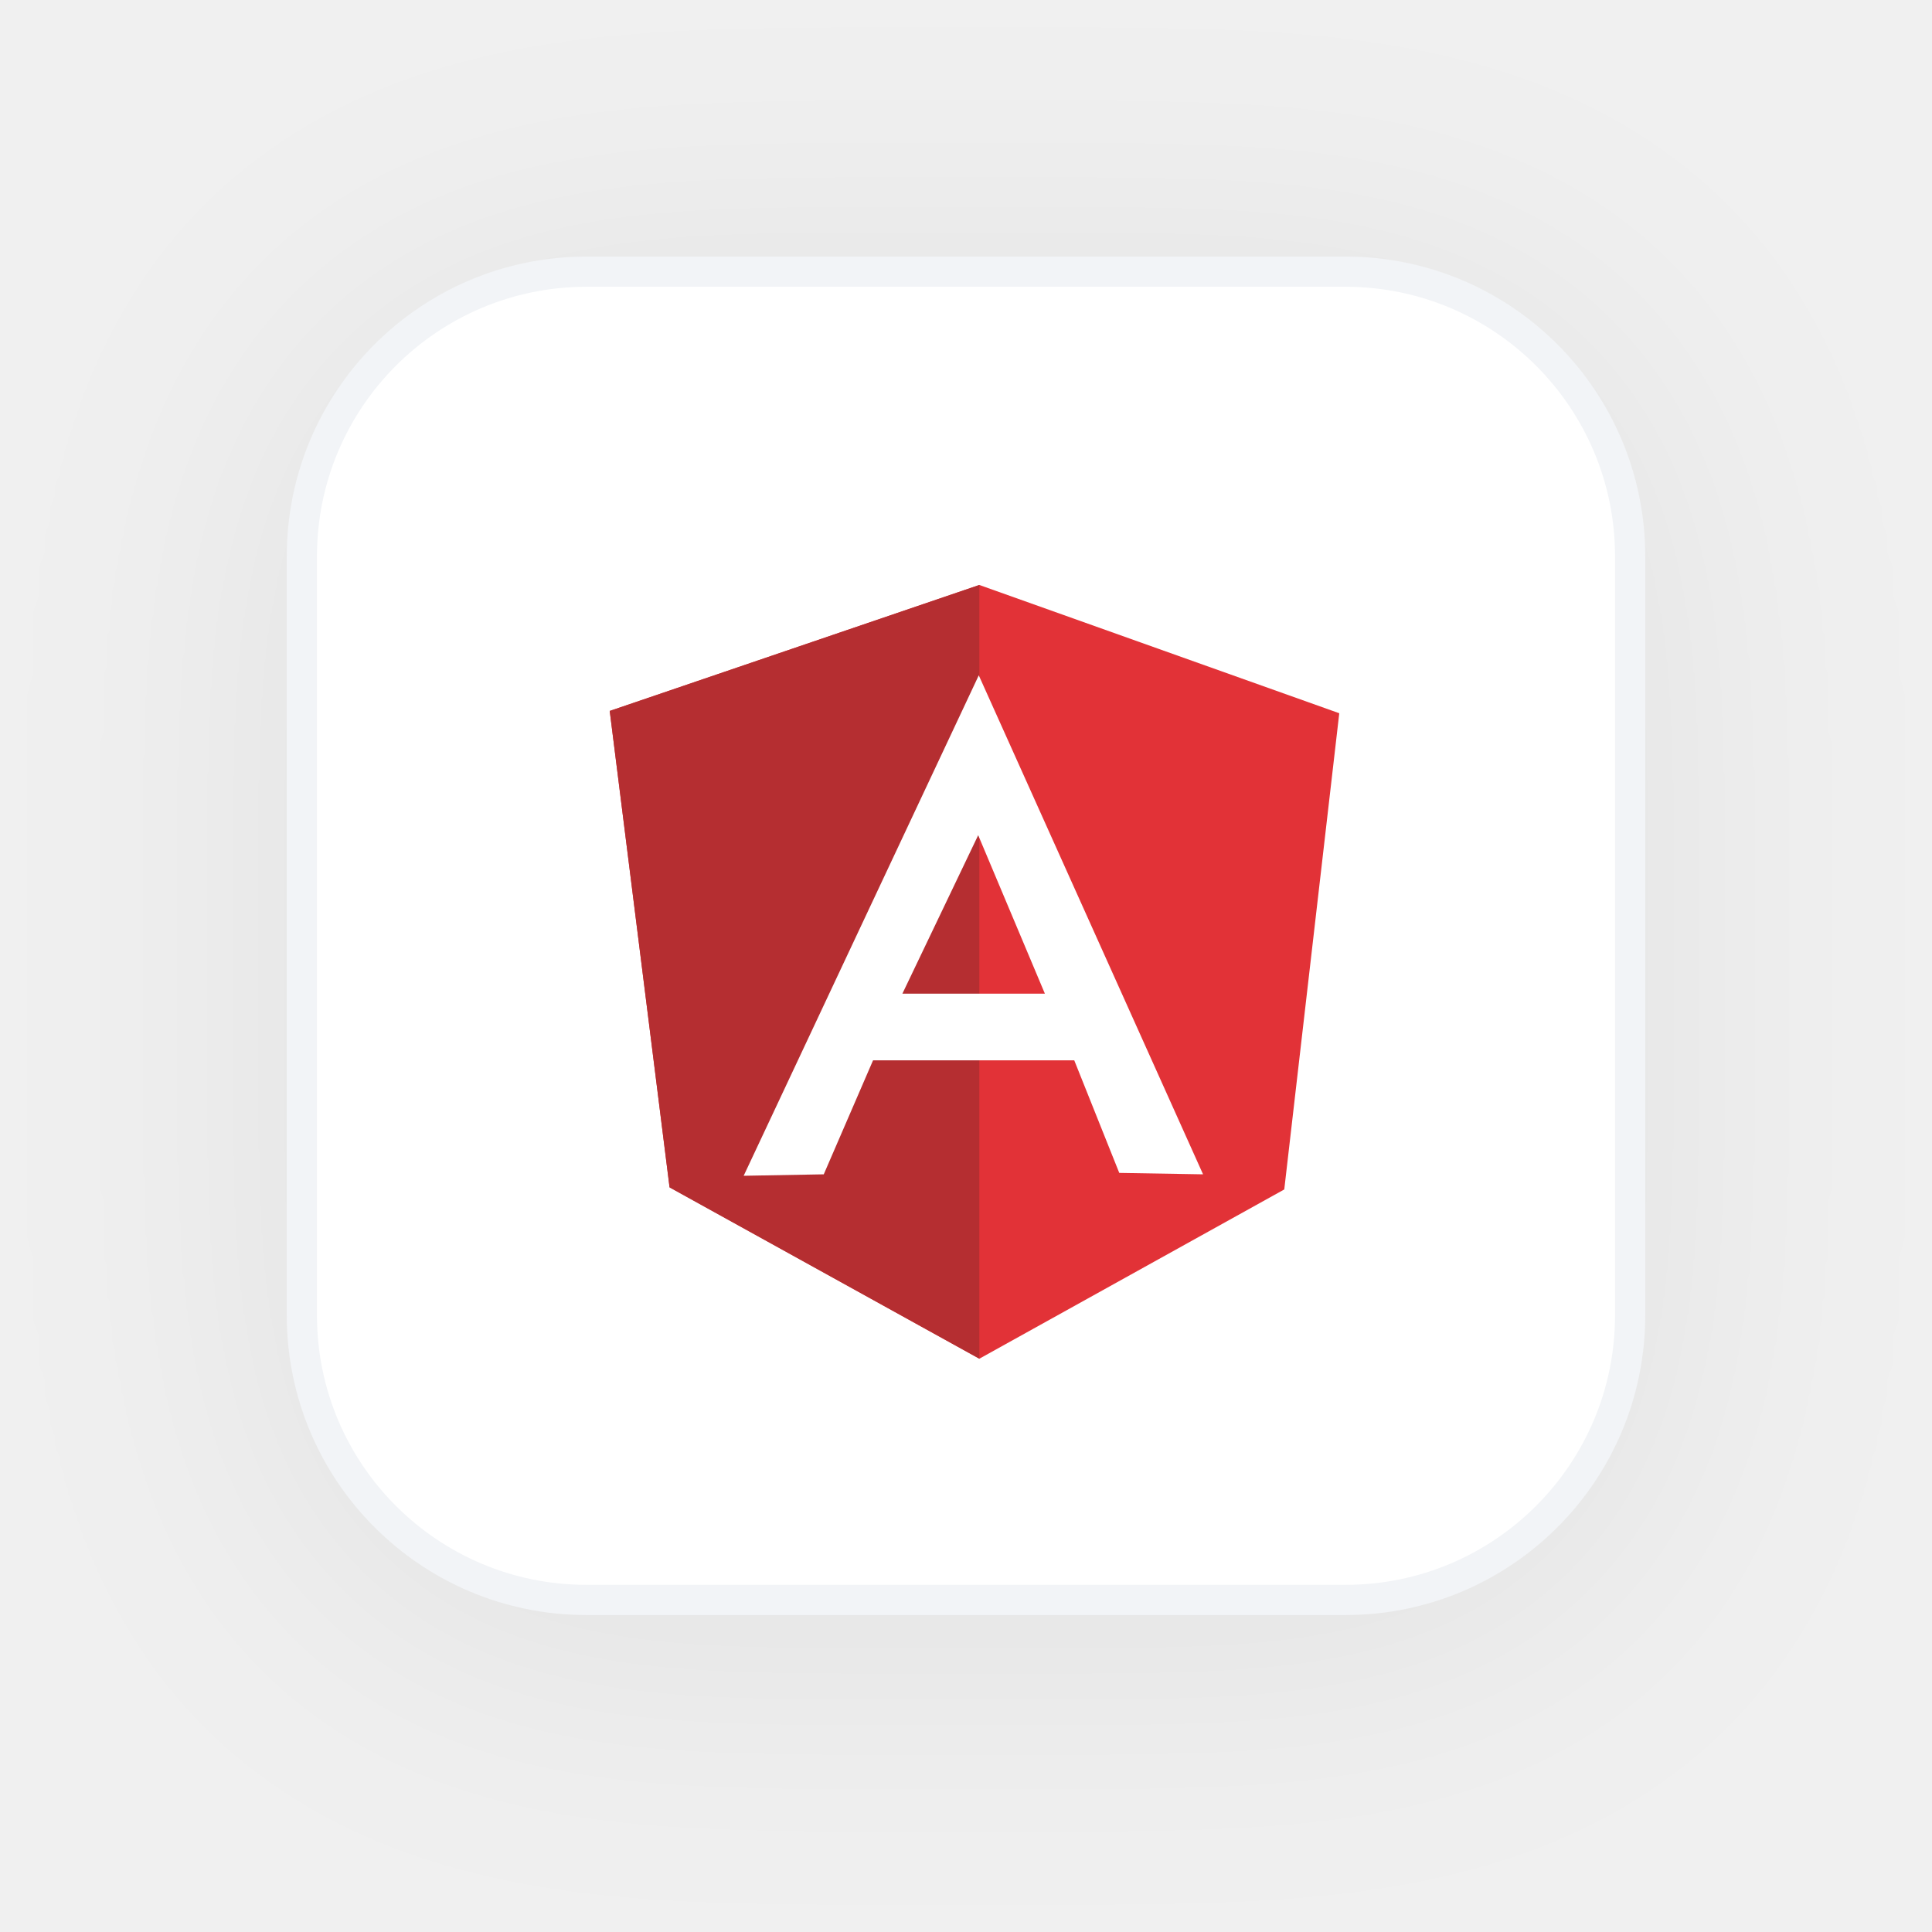
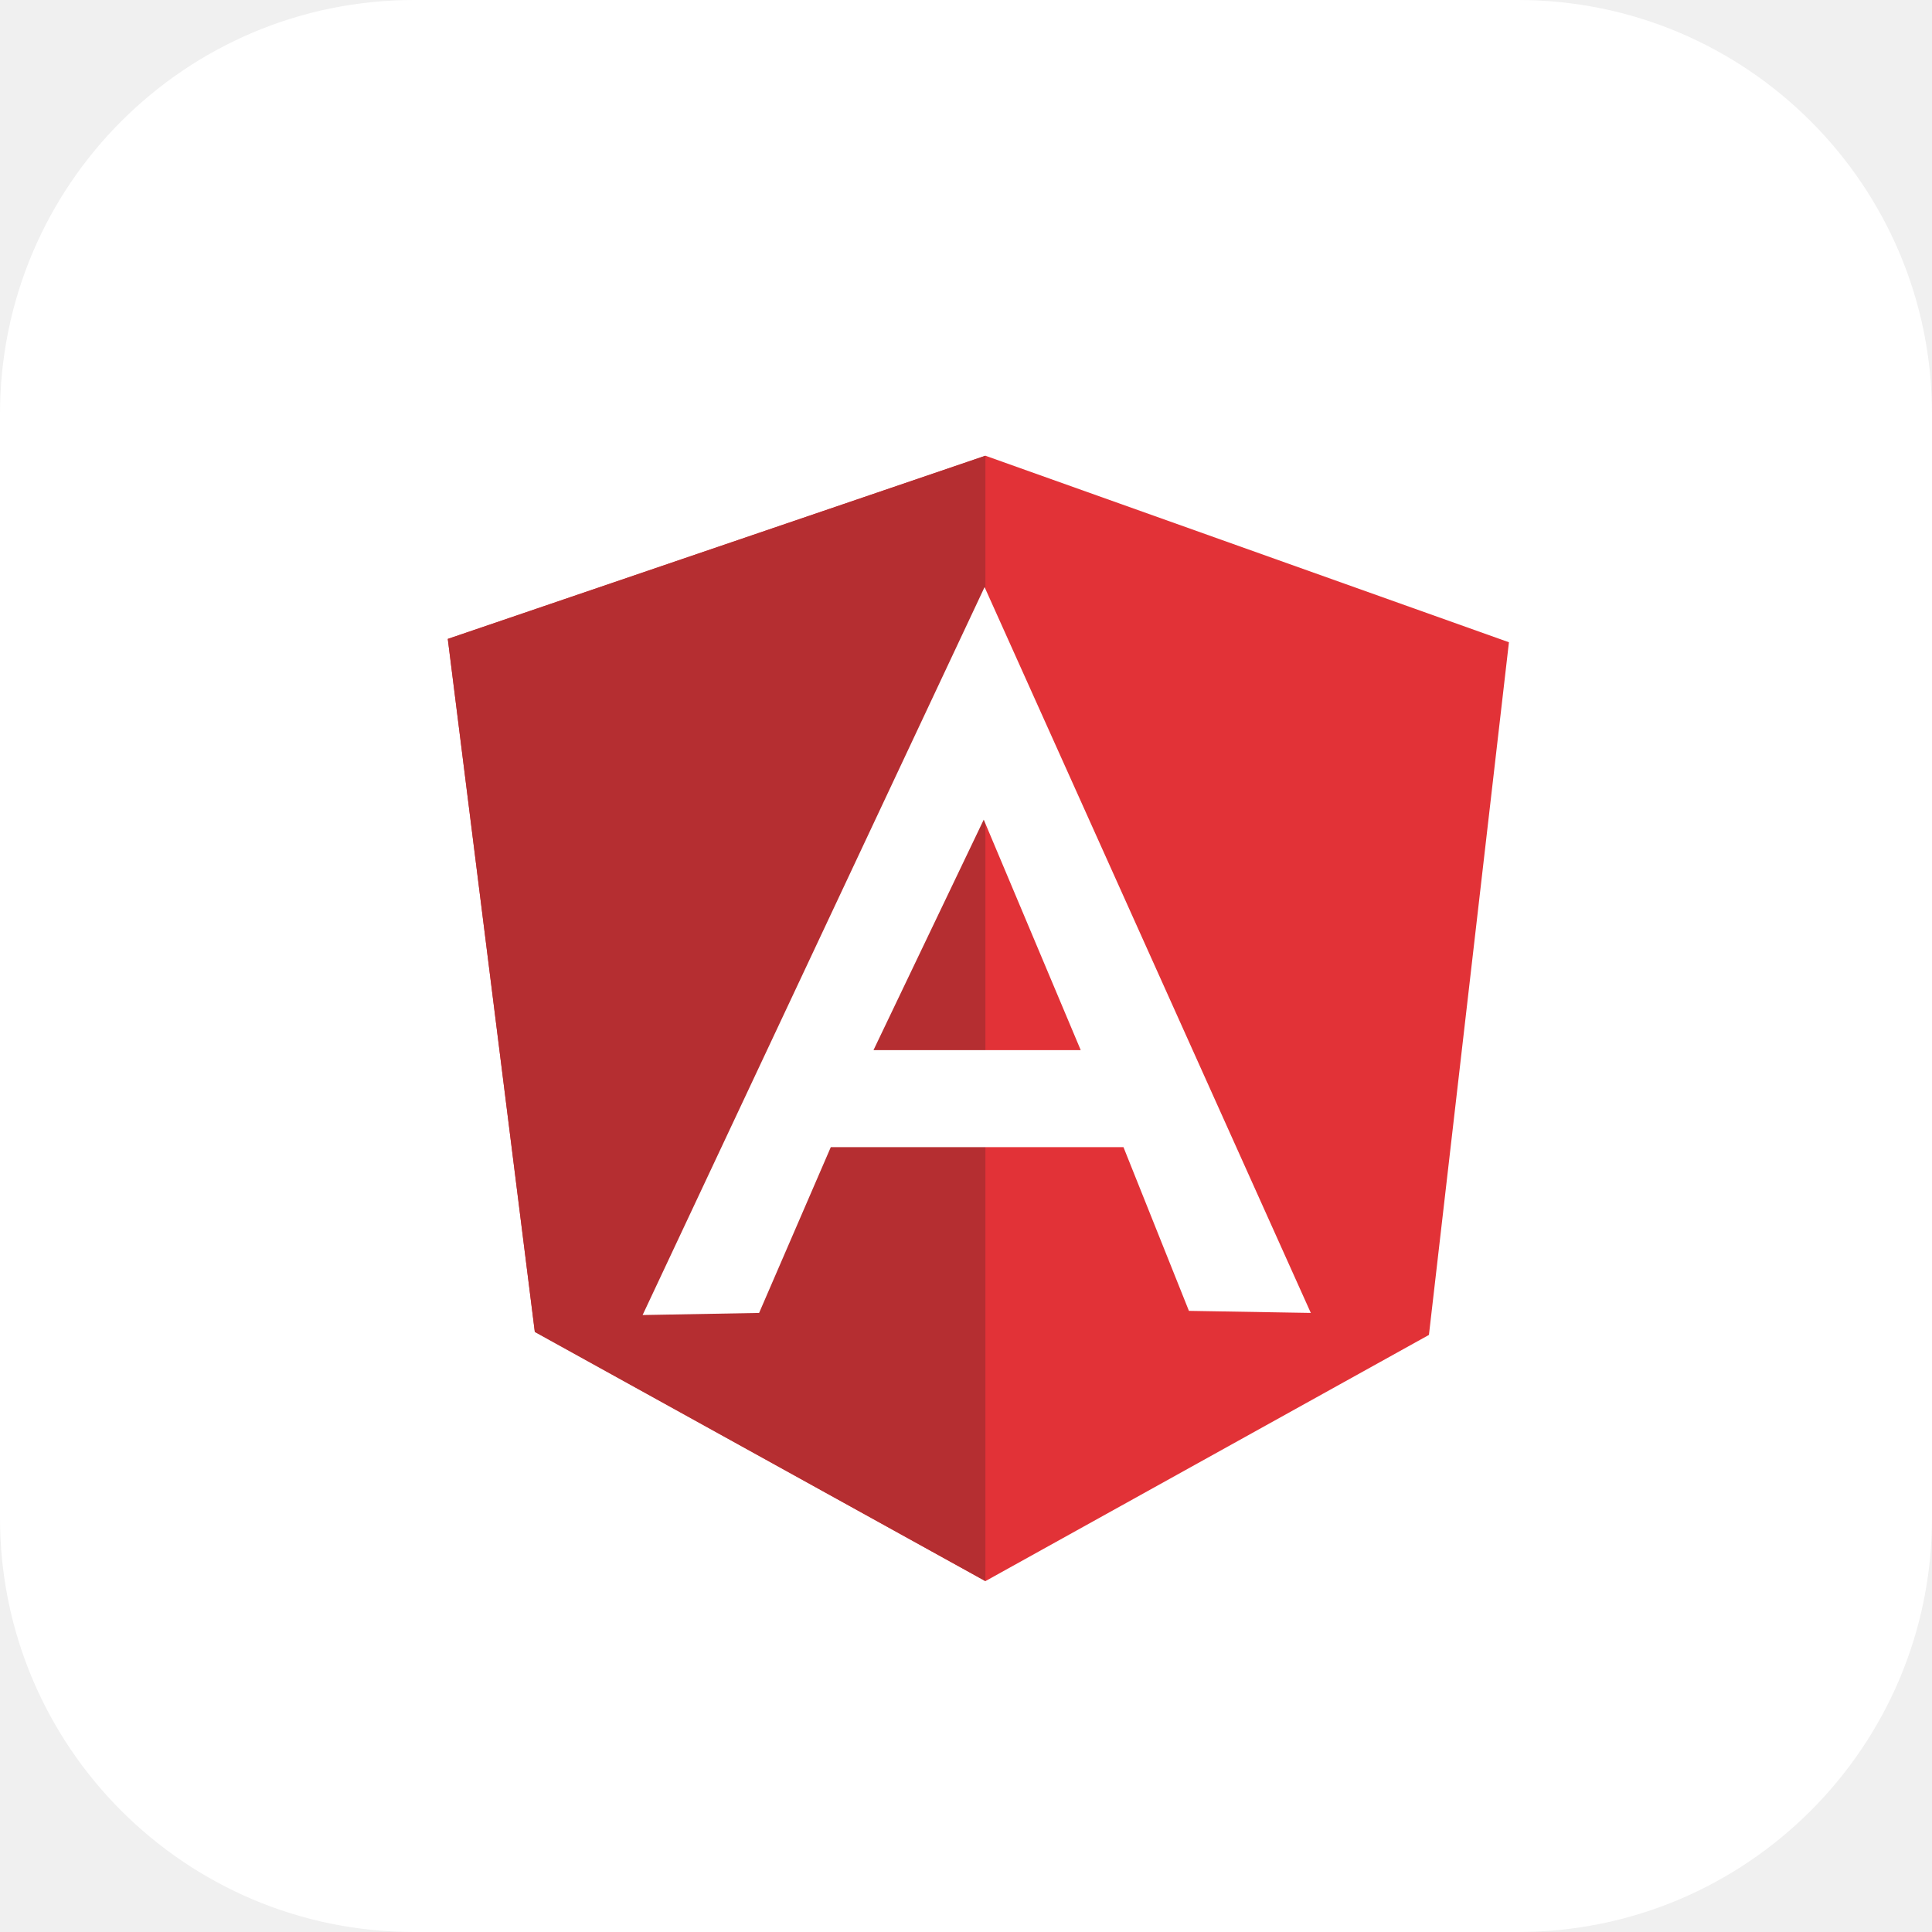
- <svg xmlns="http://www.w3.org/2000/svg" width="64" height="64" viewBox="0 0 64 64" fill="none">
-   <g filter="url(#filter0_d_1_414)">
-     <rect x="10" y="9" width="44" height="44" rx="9.429" fill="white" />
-     <g clip-path="url(#clip0_1_414)">
-       <path d="M44.365 23.627L32.442 19.378L20.198 23.551L22.18 39.326L32.442 45.009L42.543 39.402L44.365 23.627Z" fill="#E23237" />
-       <path d="M20.198 23.551L32.442 19.378V45.009L22.18 39.336L20.198 23.551Z" fill="#B52E31" />
-       <path d="M32.423 22.371L39.853 38.901L37.077 38.854L35.586 35.125H28.921L27.288 38.901L24.635 38.949L32.423 22.371ZM32.404 27.667L29.893 32.916H34.613L32.404 27.667Z" fill="white" />
-     </g>
-     <rect x="10" y="9" width="44" height="44" rx="9.429" stroke="#F2F4F7" />
+ <svg xmlns="http://www.w3.org/2000/svg" width="44" height="44" viewBox="0 0 44 44" fill="none">
+   <rect width="44" height="44" rx="9.429" fill="white" />
+   <g clip-path="url(#clip0_4_28)">
+     <path d="M34.365 14.627L22.442 10.379L10.198 14.551L12.18 30.326L22.442 36.009L32.543 30.402L34.365 14.627Z" fill="#E23237" />
+     <path d="M10.198 14.551L22.442 10.379V36.009L12.18 30.336L10.198 14.551V14.551Z" fill="#B52E31" />
+     <path d="M22.423 13.371L29.853 29.901L27.077 29.854L25.586 26.125H18.921L17.288 29.901L14.635 29.949L22.423 13.371ZM22.404 18.667L19.893 23.916H24.613L22.404 18.667Z" fill="white" />
  </g>
  <defs>
-     <filter id="filter0_d_1_414" x="0" y="0" width="64" height="64" filterUnits="userSpaceOnUse" color-interpolation-filters="sRGB">
-       <feFlood flood-opacity="0" result="BackgroundImageFix" />
-       <feColorMatrix in="SourceAlpha" type="matrix" values="0 0 0 0 0 0 0 0 0 0 0 0 0 0 0 0 0 0 127 0" result="hardAlpha" />
-       <feOffset dy="1" />
-       <feGaussianBlur stdDeviation="5" />
-       <feColorMatrix type="matrix" values="0 0 0 0 0 0 0 0 0 0 0 0 0 0 0 0 0 0 0.06 0" />
-       <feBlend mode="normal" in2="BackgroundImageFix" result="effect1_dropShadow_1_414" />
-       <feBlend mode="normal" in="SourceGraphic" in2="effect1_dropShadow_1_414" result="shape" />
-     </filter>
-     <clipPath id="clip0_1_414">
-       <rect width="24.262" height="25.778" fill="white" transform="matrix(-1 0 0 1 44.3749 19.3125)" />
+     <clipPath id="clip0_4_28">
+       <rect width="24.262" height="25.778" fill="white" transform="matrix(-1 0 0 1 34.3749 10.3125)" />
    </clipPath>
  </defs>
</svg>
